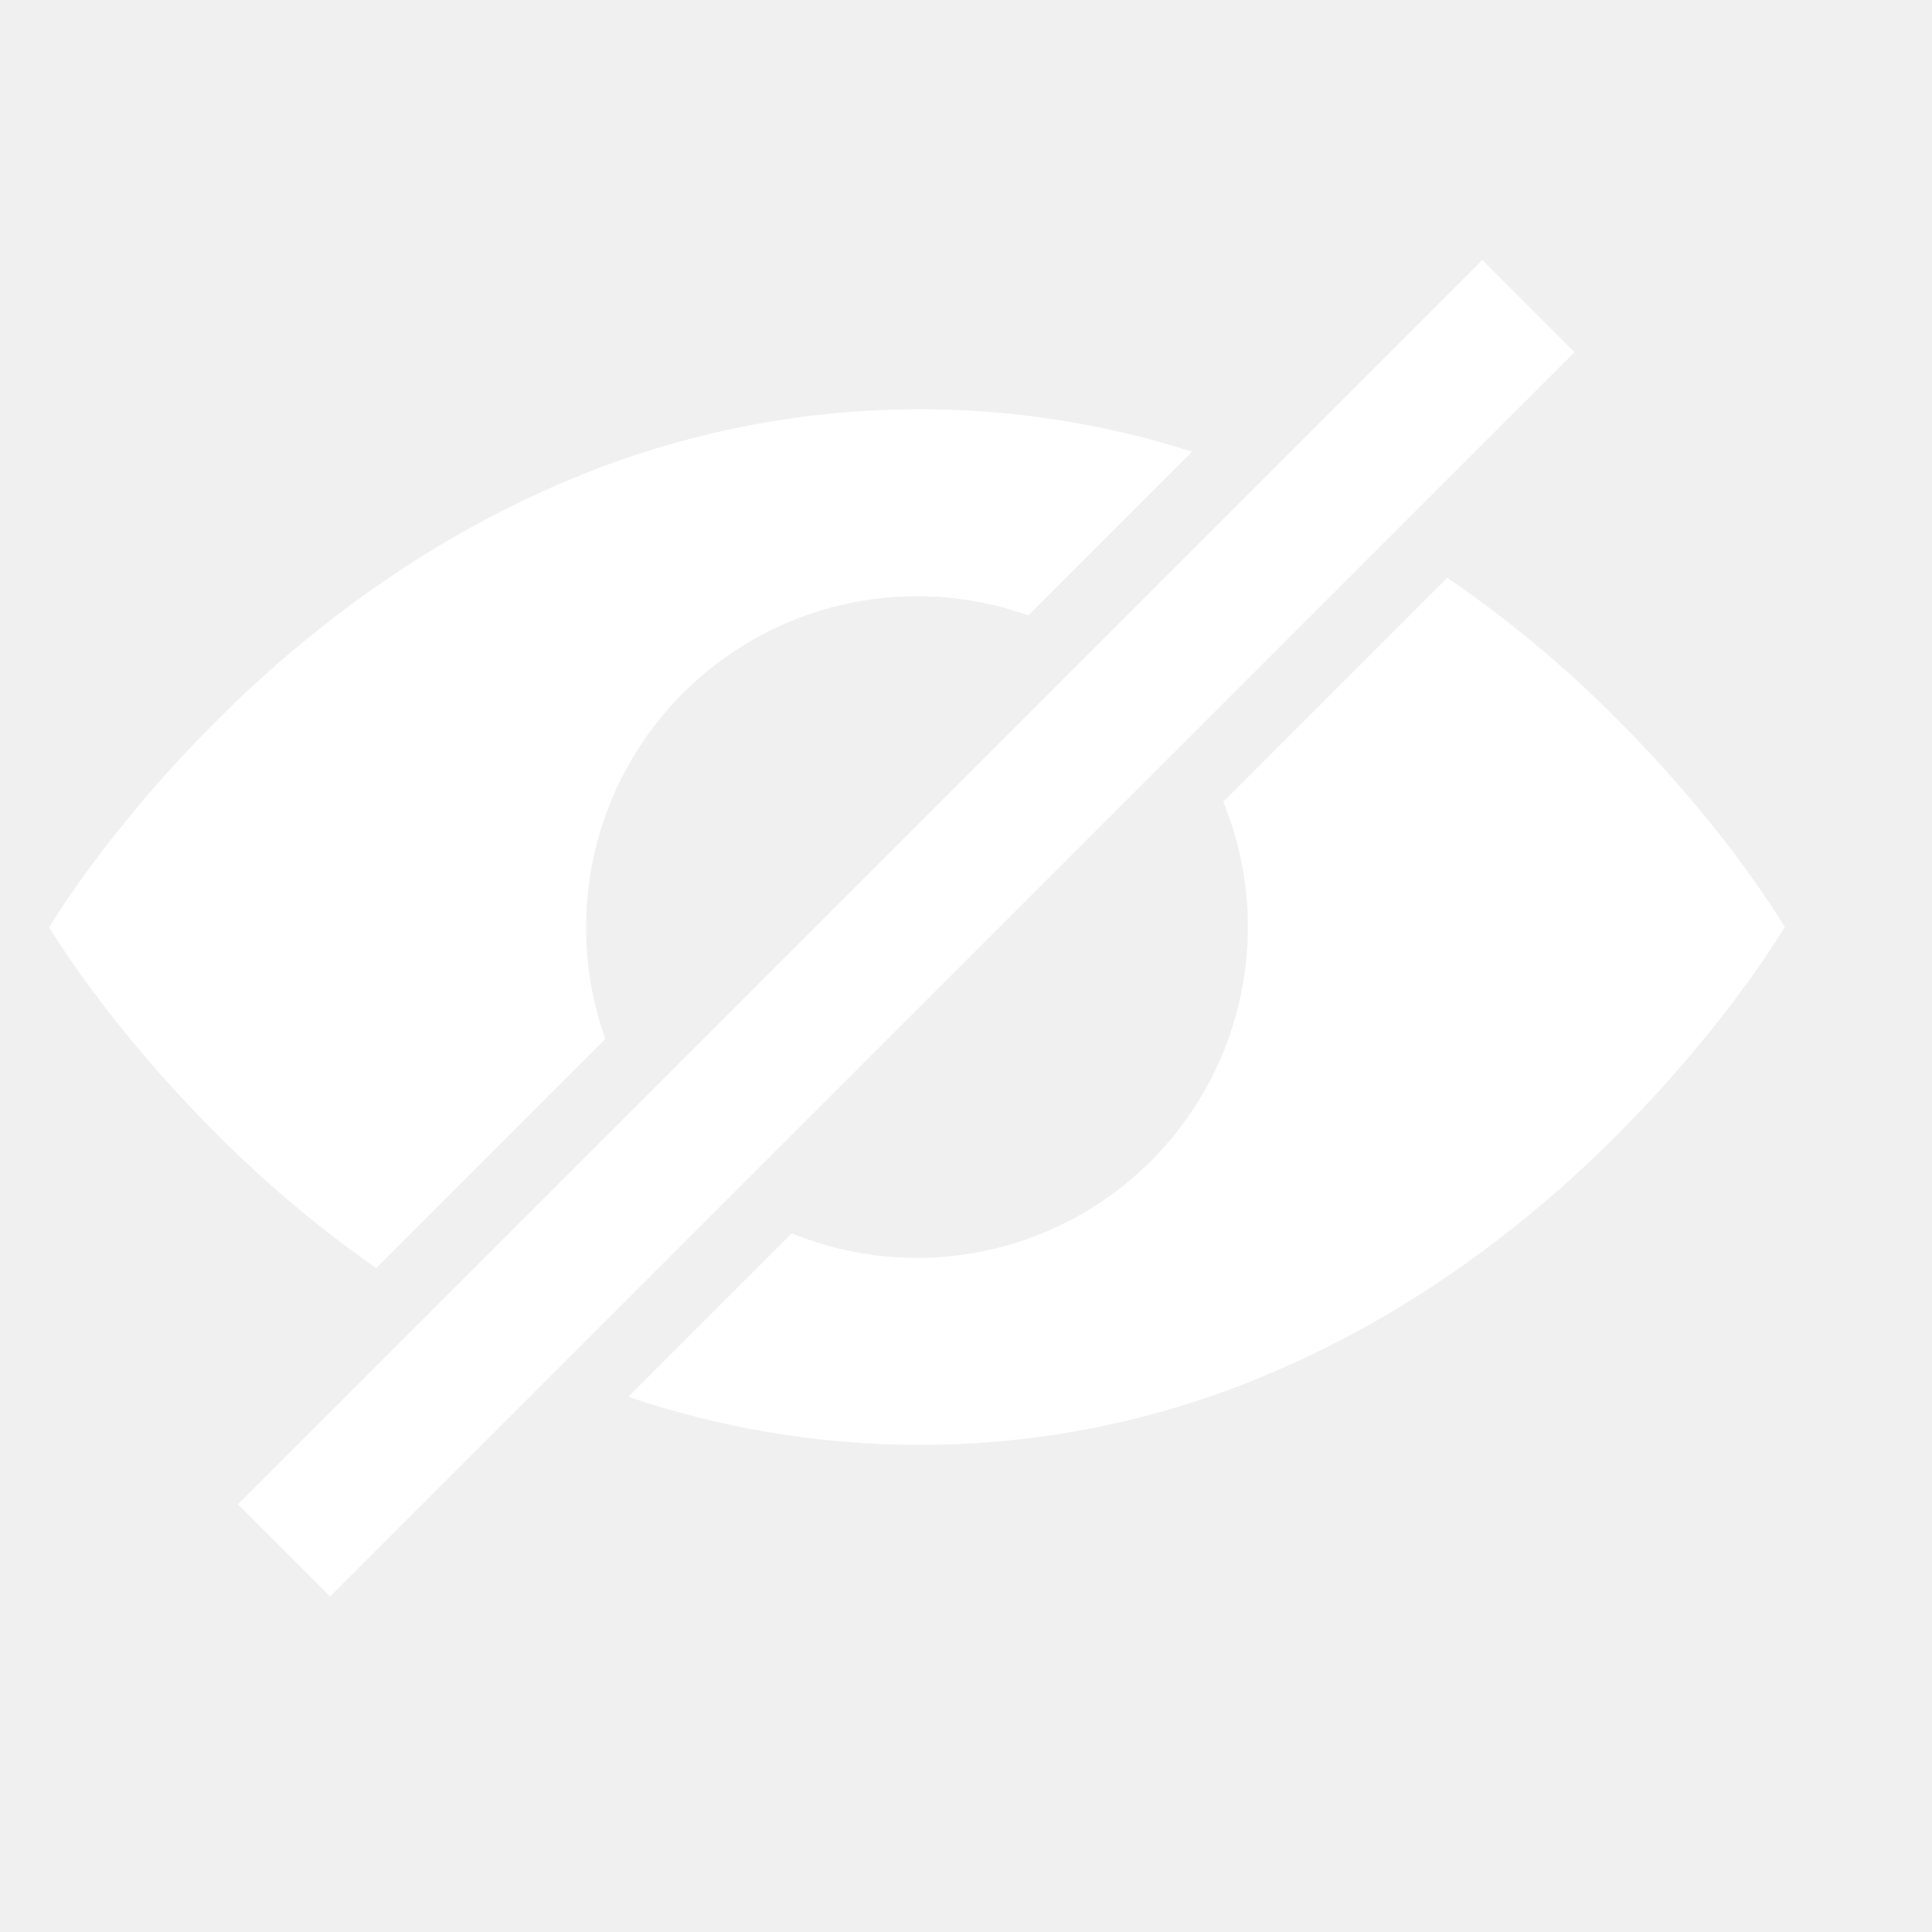
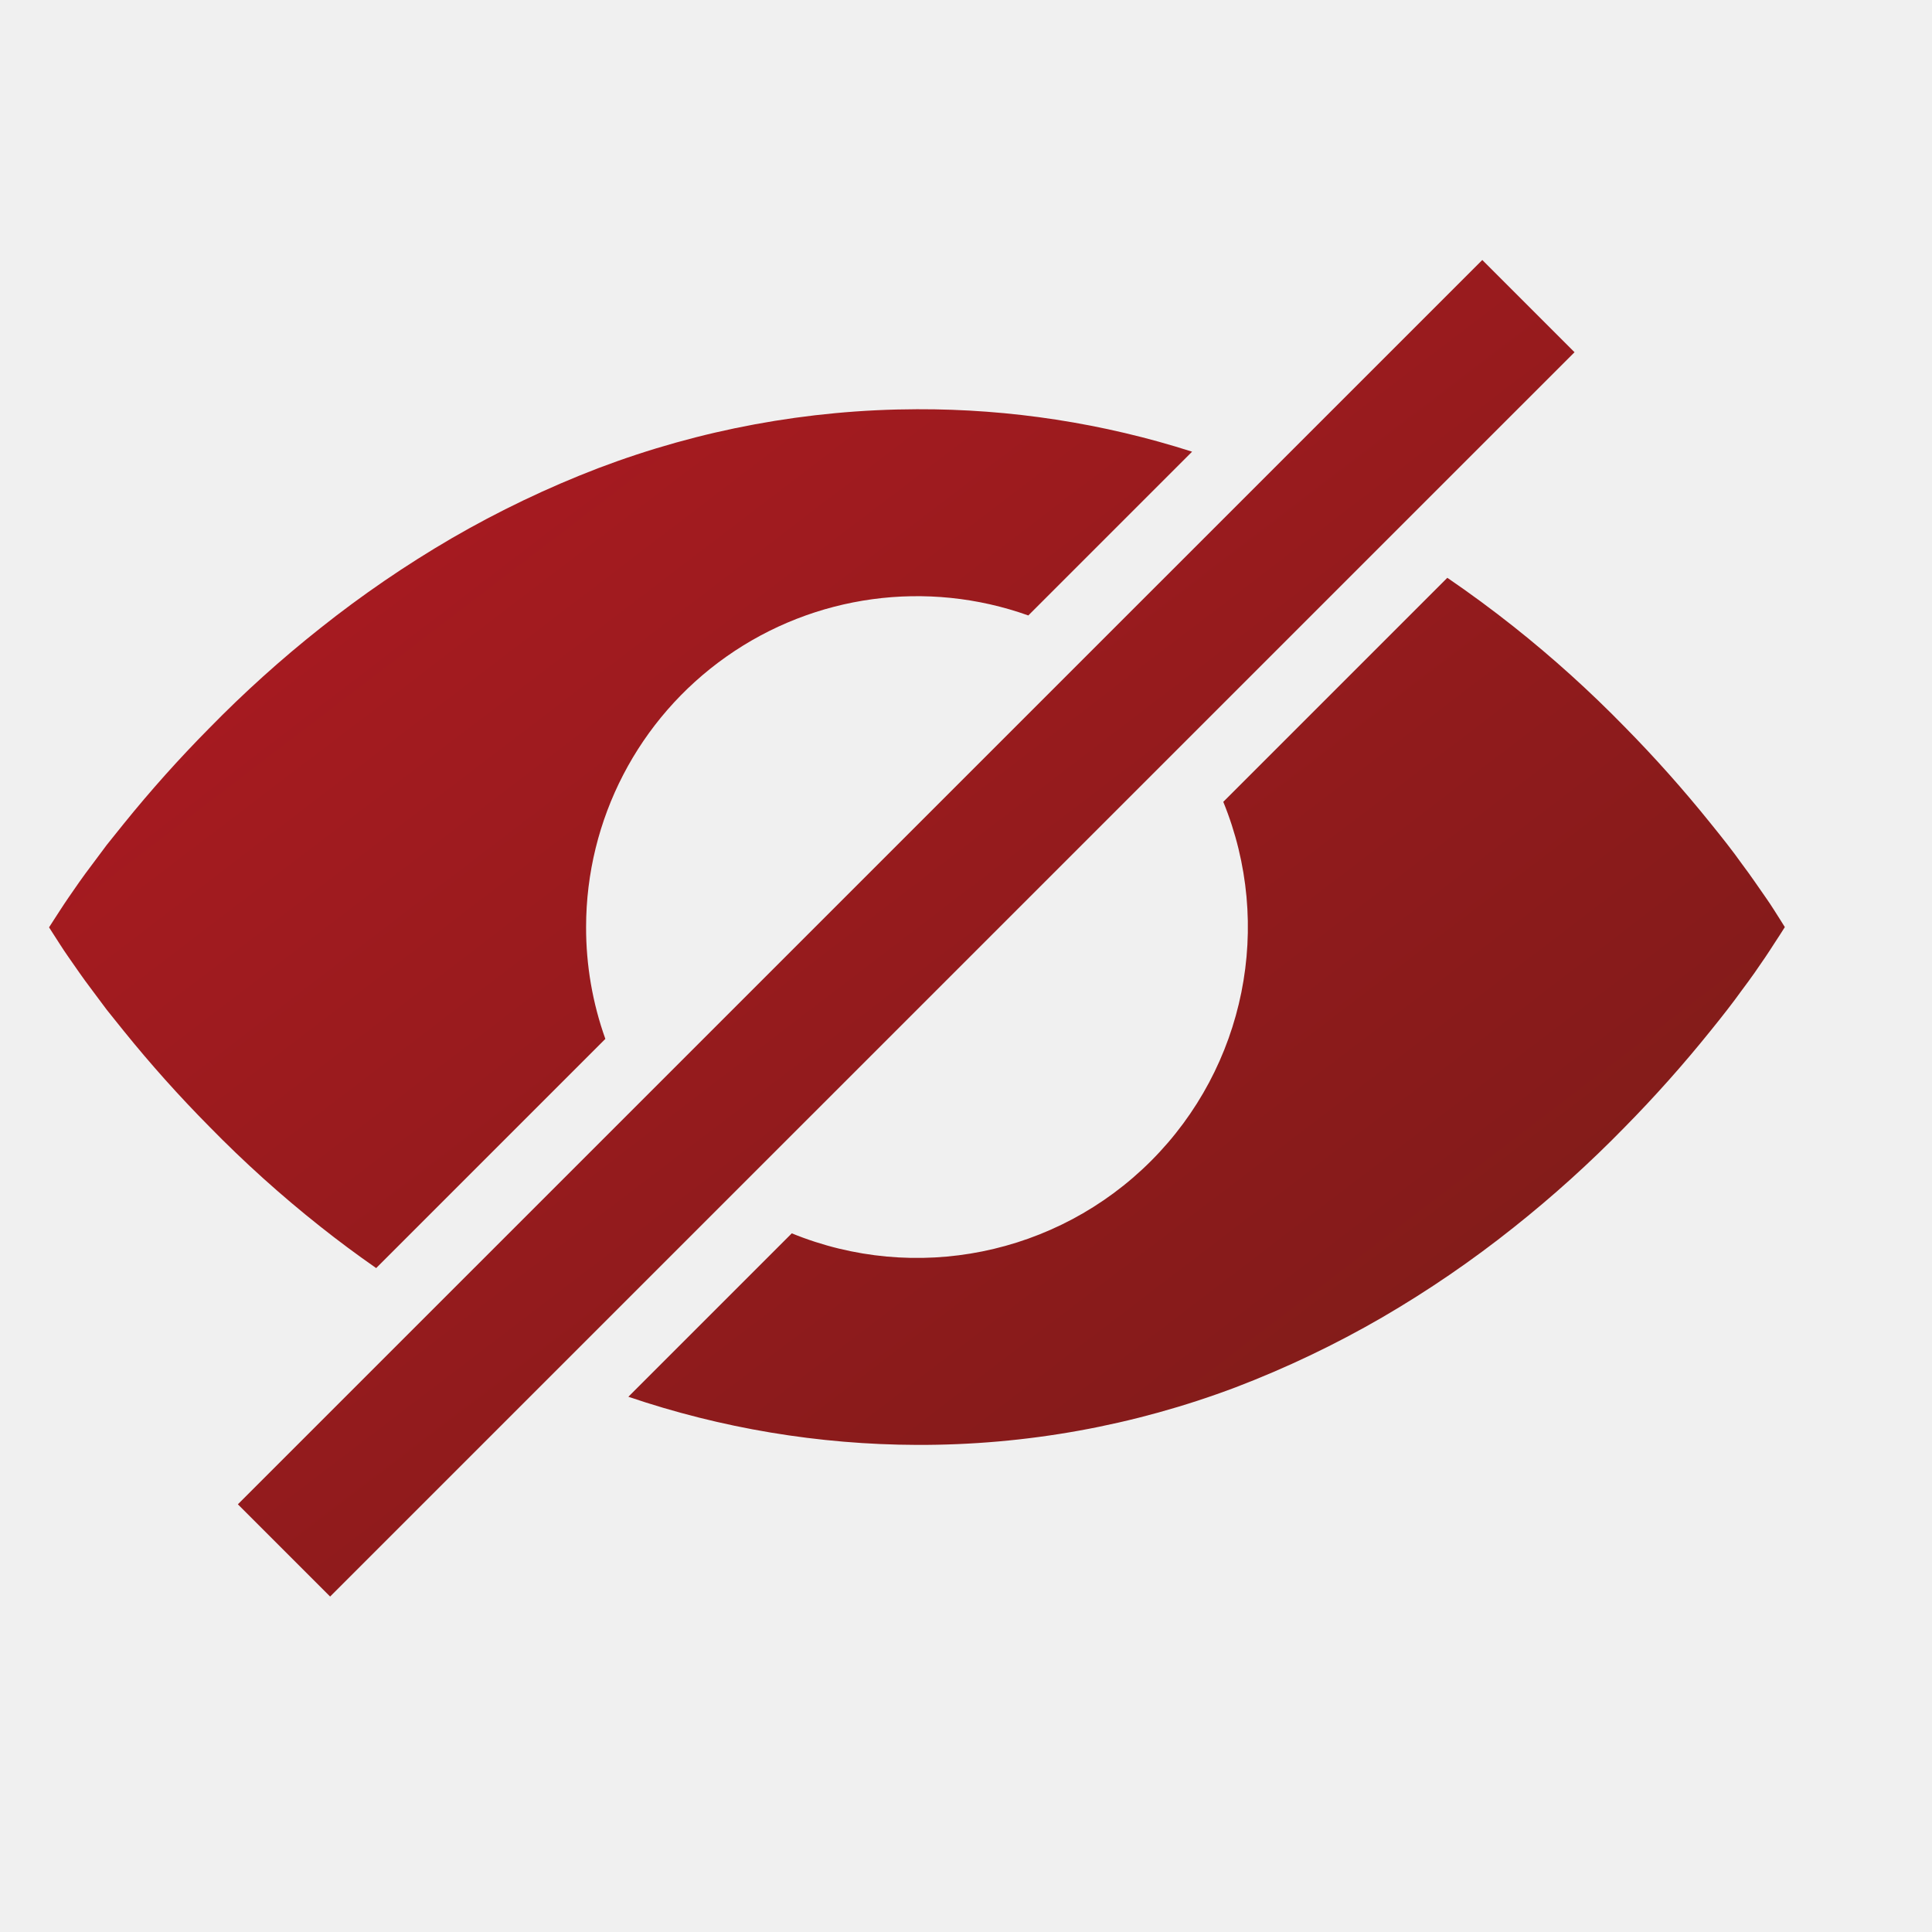
<svg xmlns="http://www.w3.org/2000/svg" viewBox="0 0 512 512" style="height: 512px; width: 512px;">
  <defs>
+     <linearGradient x1="0" x2="1" y1="0" y2="1" id="skoll-sight-disabled-gradient-1">
+       <stop offset="0%" stop-color="#b21a22" stop-opacity="1" />
+       <stop offset="100%" stop-color="#771c18" stop-opacity="1" />
+     </linearGradient>
    <linearGradient x1="0" x2="1" y1="0" y2="1" id="skoll-sight-disabled-gradient-2">
      <stop offset="0%" stop-color="#a3bbd8" stop-opacity="1" />
      <stop offset="100%" stop-color="#5e82af" stop-opacity="1" />
    </linearGradient>
    <linearGradient x1="0" x2="1" y1="0" y2="1" id="skoll-sight-disabled-gradient-4">
      <stop offset="0%" stop-color="#a3bbd8" stop-opacity="0.06" />
      <stop offset="100%" stop-color="#3d4044" stop-opacity="0" />
    </linearGradient>
    <linearGradient x1="0" x2="1" y1="0" y2="1" id="skoll-sight-disabled-gradient-5">
      <stop offset="0%" stop-color="#a3bbd8" stop-opacity="0.01" />
      <stop offset="100%" stop-color="#5e82af" stop-opacity="0" />
    </linearGradient>
    <linearGradient x1="0" x2="1" y1="0" y2="1" id="skoll-sight-disabled-gradient-6">
      <stop offset="0%" stop-color="#a3bbd8" stop-opacity="0" />
      <stop offset="100%" stop-color="#5e82af" stop-opacity="0" />
    </linearGradient>
  </defs>
  <g class="" transform="translate(-13,-10)" style="">
-     <path d="m405.822 78.899 24.444 24.444L100.485 433.1 76.04 408.657zM168.32 255.677a87.704 87.704 0 0 1 117.196-82.575l43.402-43.402A236.362 236.362 0 0 0 256 118.452a239.715 239.715 0 0 0-84.454 15.616 270.752 270.752 0 0 0-38.861 18.59 293.179 293.179 0 0 0-34.816 23.821 311.884 311.884 0 0 0-29.423 26.507 336.397 336.397 0 0 0-22.681 25.355l-4.46 5.554-3.93 5.267c-2.443 3.204-4.518 6.224-6.2 8.678-1.683 2.455-2.974 4.541-3.85 5.855L26 255.758l1.325 2.063c.876 1.325 2.167 3.457 3.85 5.854 1.682 2.398 3.757 5.475 6.2 8.679l3.93 5.266 4.46 5.555a336.397 336.397 0 0 0 22.68 25.355 311.895 311.895 0 0 0 29.424 26.507q7.145 5.67 14.82 11.018l60.736-60.736a87.508 87.508 0 0 1-5.106-29.642zm316.367-2.086c-.876-1.337-2.166-3.515-3.85-5.889-1.682-2.374-3.756-5.509-6.2-8.736-2.443-3.457-5.255-6.995-8.39-10.867a339.52 339.52 0 0 0-22.68-25.459 311.768 311.768 0 0 0-29.423-26.564 306.188 306.188 0 0 0-17.587-12.954l-59.375 59.375a87.692 87.692 0 0 1-114.35 114.35l-43.31 43.31A240.015 240.015 0 0 0 256 392.913a236.834 236.834 0 0 0 84.454-15.258 269.046 269.046 0 0 0 38.861-18.544 290.32 290.32 0 0 0 34.816-23.822 311.768 311.768 0 0 0 29.423-26.564 339.52 339.52 0 0 0 22.681-25.458c3.146-3.884 5.947-7.457 8.39-10.868 2.443-3.227 4.518-6.247 6.2-8.736 1.683-2.49 2.974-4.61 3.85-5.89L486 255.69z" fill="#ffffff" fill-opacity="1" />
+     <path d="m405.822 78.899 24.444 24.444L100.485 433.1 76.04 408.657zM168.32 255.677a87.704 87.704 0 0 1 117.196-82.575l43.402-43.402A236.362 236.362 0 0 0 256 118.452a239.715 239.715 0 0 0-84.454 15.616 270.752 270.752 0 0 0-38.861 18.59 293.179 293.179 0 0 0-34.816 23.821 311.884 311.884 0 0 0-29.423 26.507 336.397 336.397 0 0 0-22.681 25.355l-4.46 5.554-3.93 5.267c-2.443 3.204-4.518 6.224-6.2 8.678-1.683 2.455-2.974 4.541-3.85 5.855L26 255.758l1.325 2.063c.876 1.325 2.167 3.457 3.85 5.854 1.682 2.398 3.757 5.475 6.2 8.679l3.93 5.266 4.46 5.555a336.397 336.397 0 0 0 22.68 25.355 311.895 311.895 0 0 0 29.424 26.507q7.145 5.67 14.82 11.018l60.736-60.736a87.508 87.508 0 0 1-5.106-29.642zm316.367-2.086c-.876-1.337-2.166-3.515-3.85-5.889-1.682-2.374-3.756-5.509-6.2-8.736-2.443-3.457-5.255-6.995-8.39-10.867a339.52 339.52 0 0 0-22.68-25.459 311.768 311.768 0 0 0-29.423-26.564 306.188 306.188 0 0 0-17.587-12.954l-59.375 59.375a87.692 87.692 0 0 1-114.35 114.35l-43.31 43.31A240.015 240.015 0 0 0 256 392.913a236.834 236.834 0 0 0 84.454-15.258 269.046 269.046 0 0 0 38.861-18.544 290.32 290.32 0 0 0 34.816-23.822 311.768 311.768 0 0 0 29.423-26.564 339.52 339.52 0 0 0 22.681-25.458c3.146-3.884 5.947-7.457 8.39-10.868 2.443-3.227 4.518-6.247 6.2-8.736 1.683-2.49 2.974-4.61 3.85-5.89L486 255.69z" fill="url(#skoll-sight-disabled-gradient-1)" />
  </g>
</svg>
